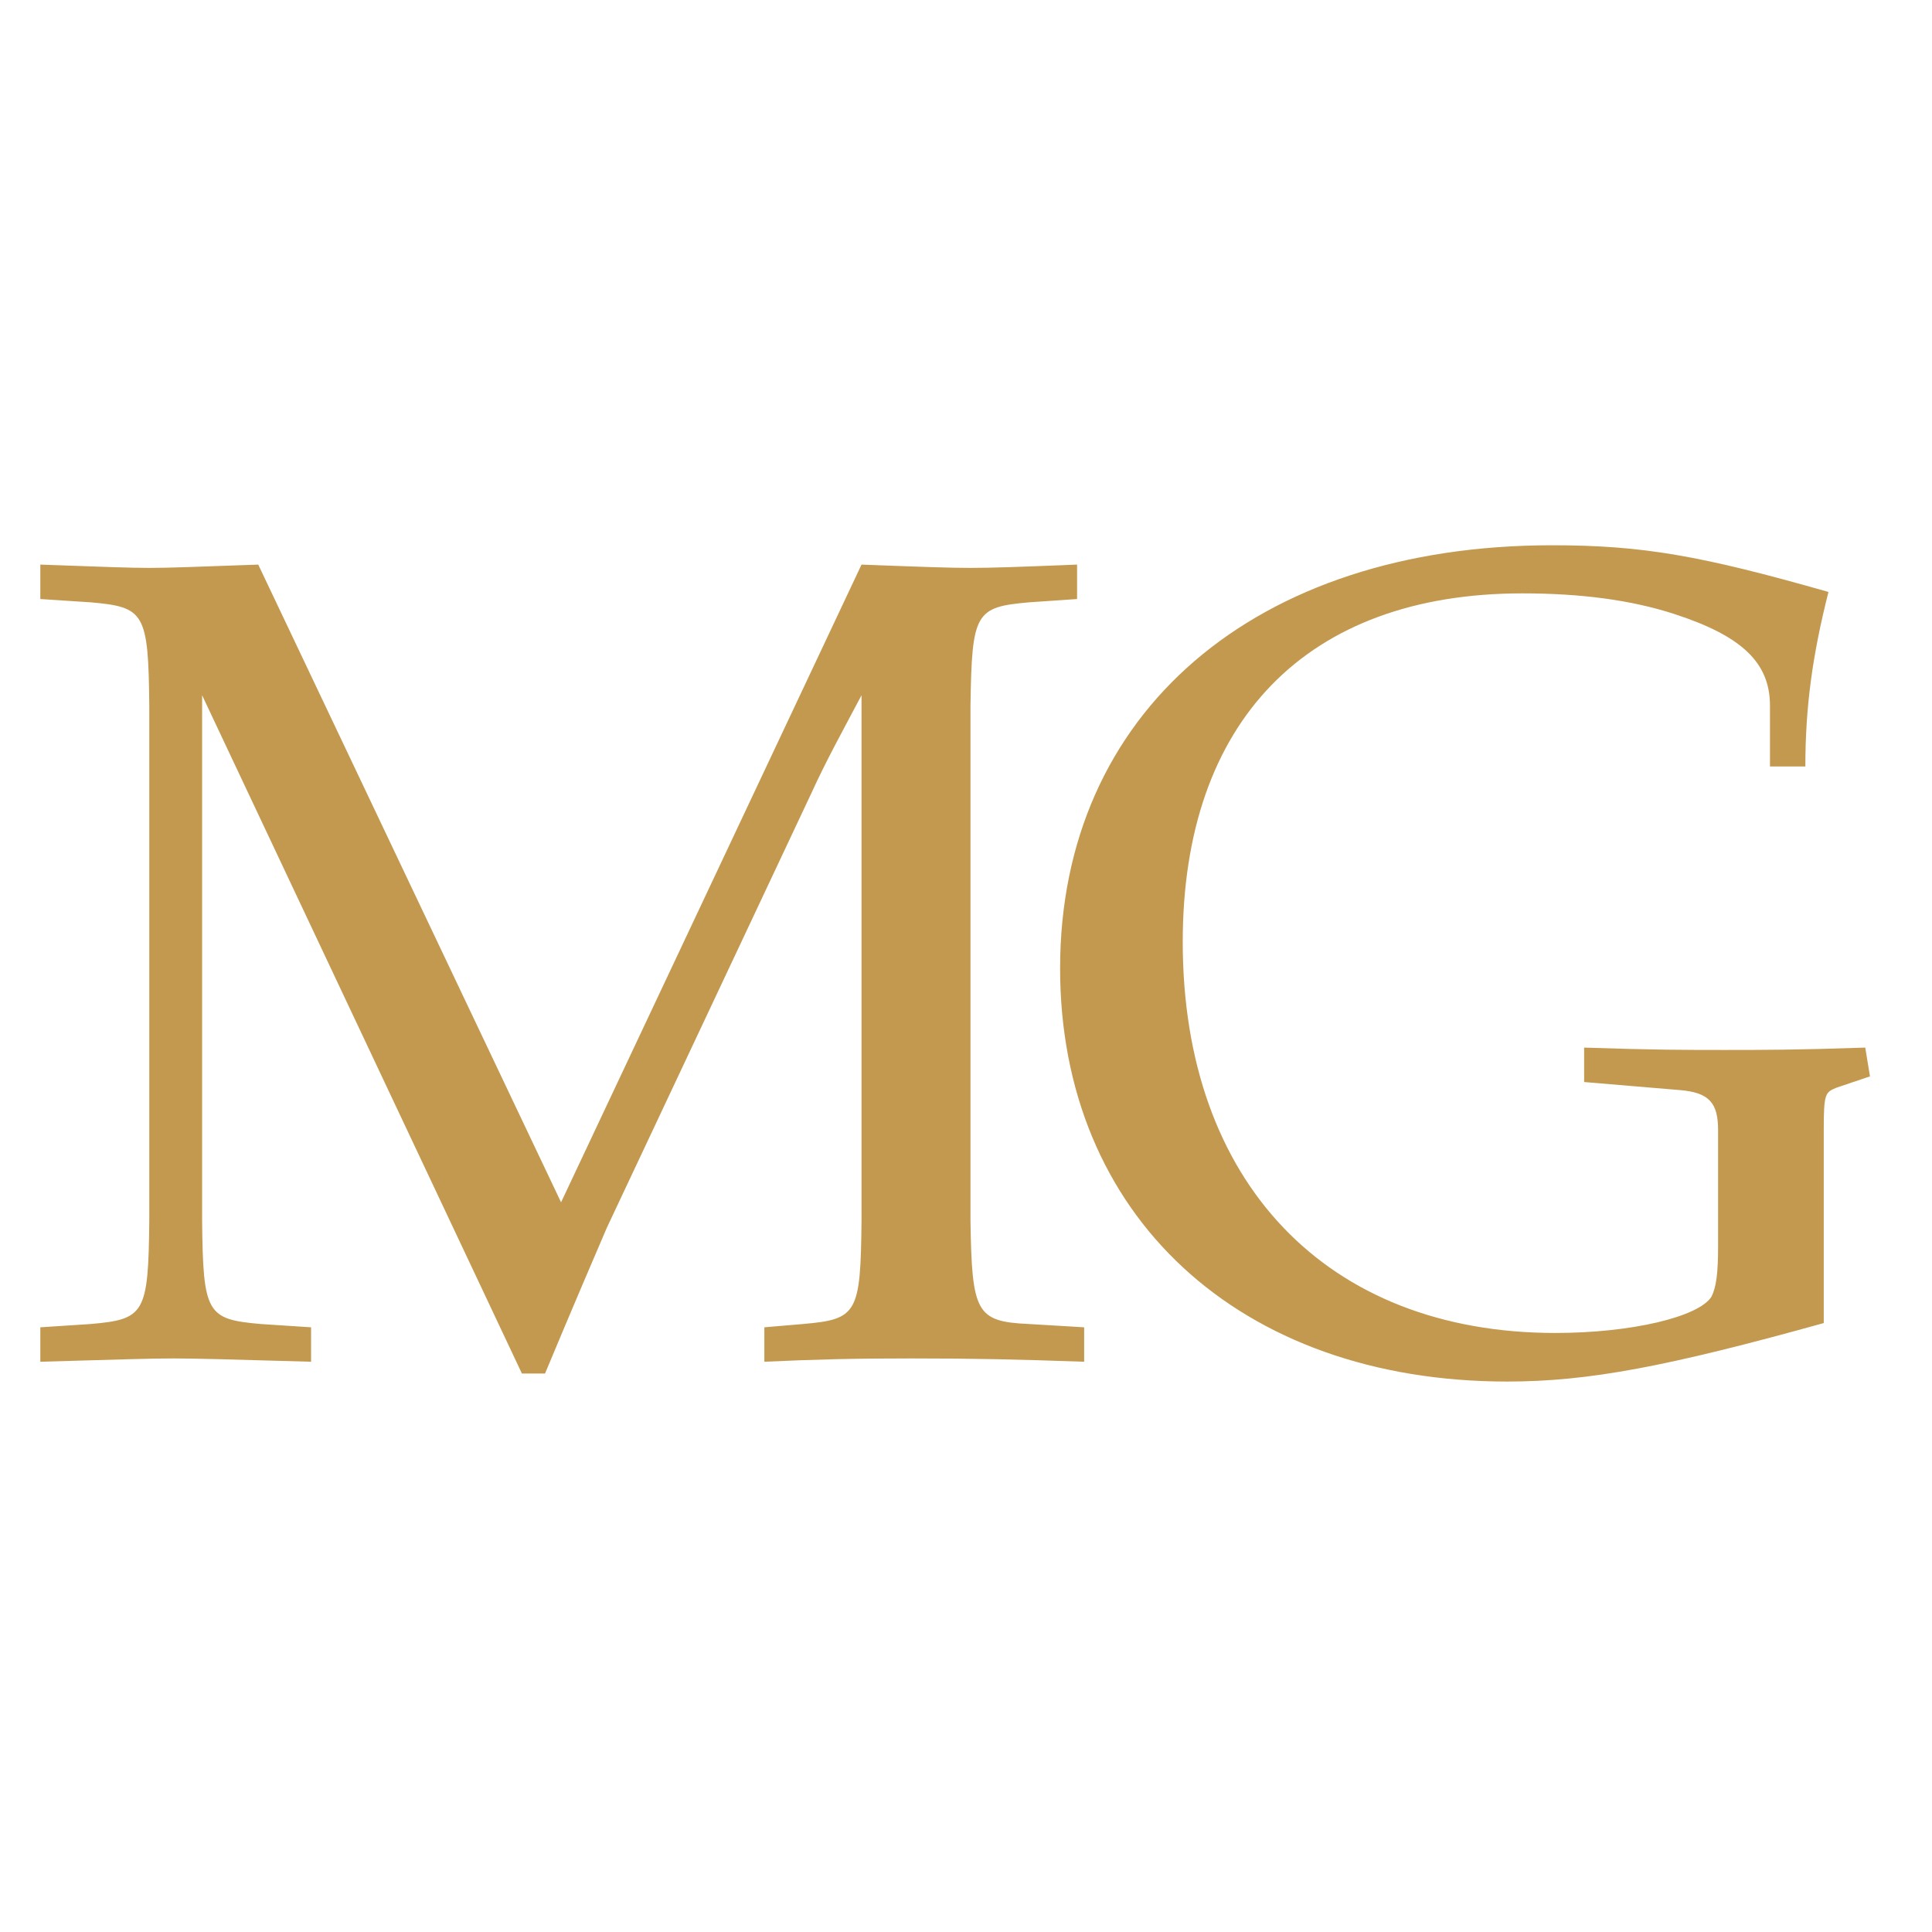
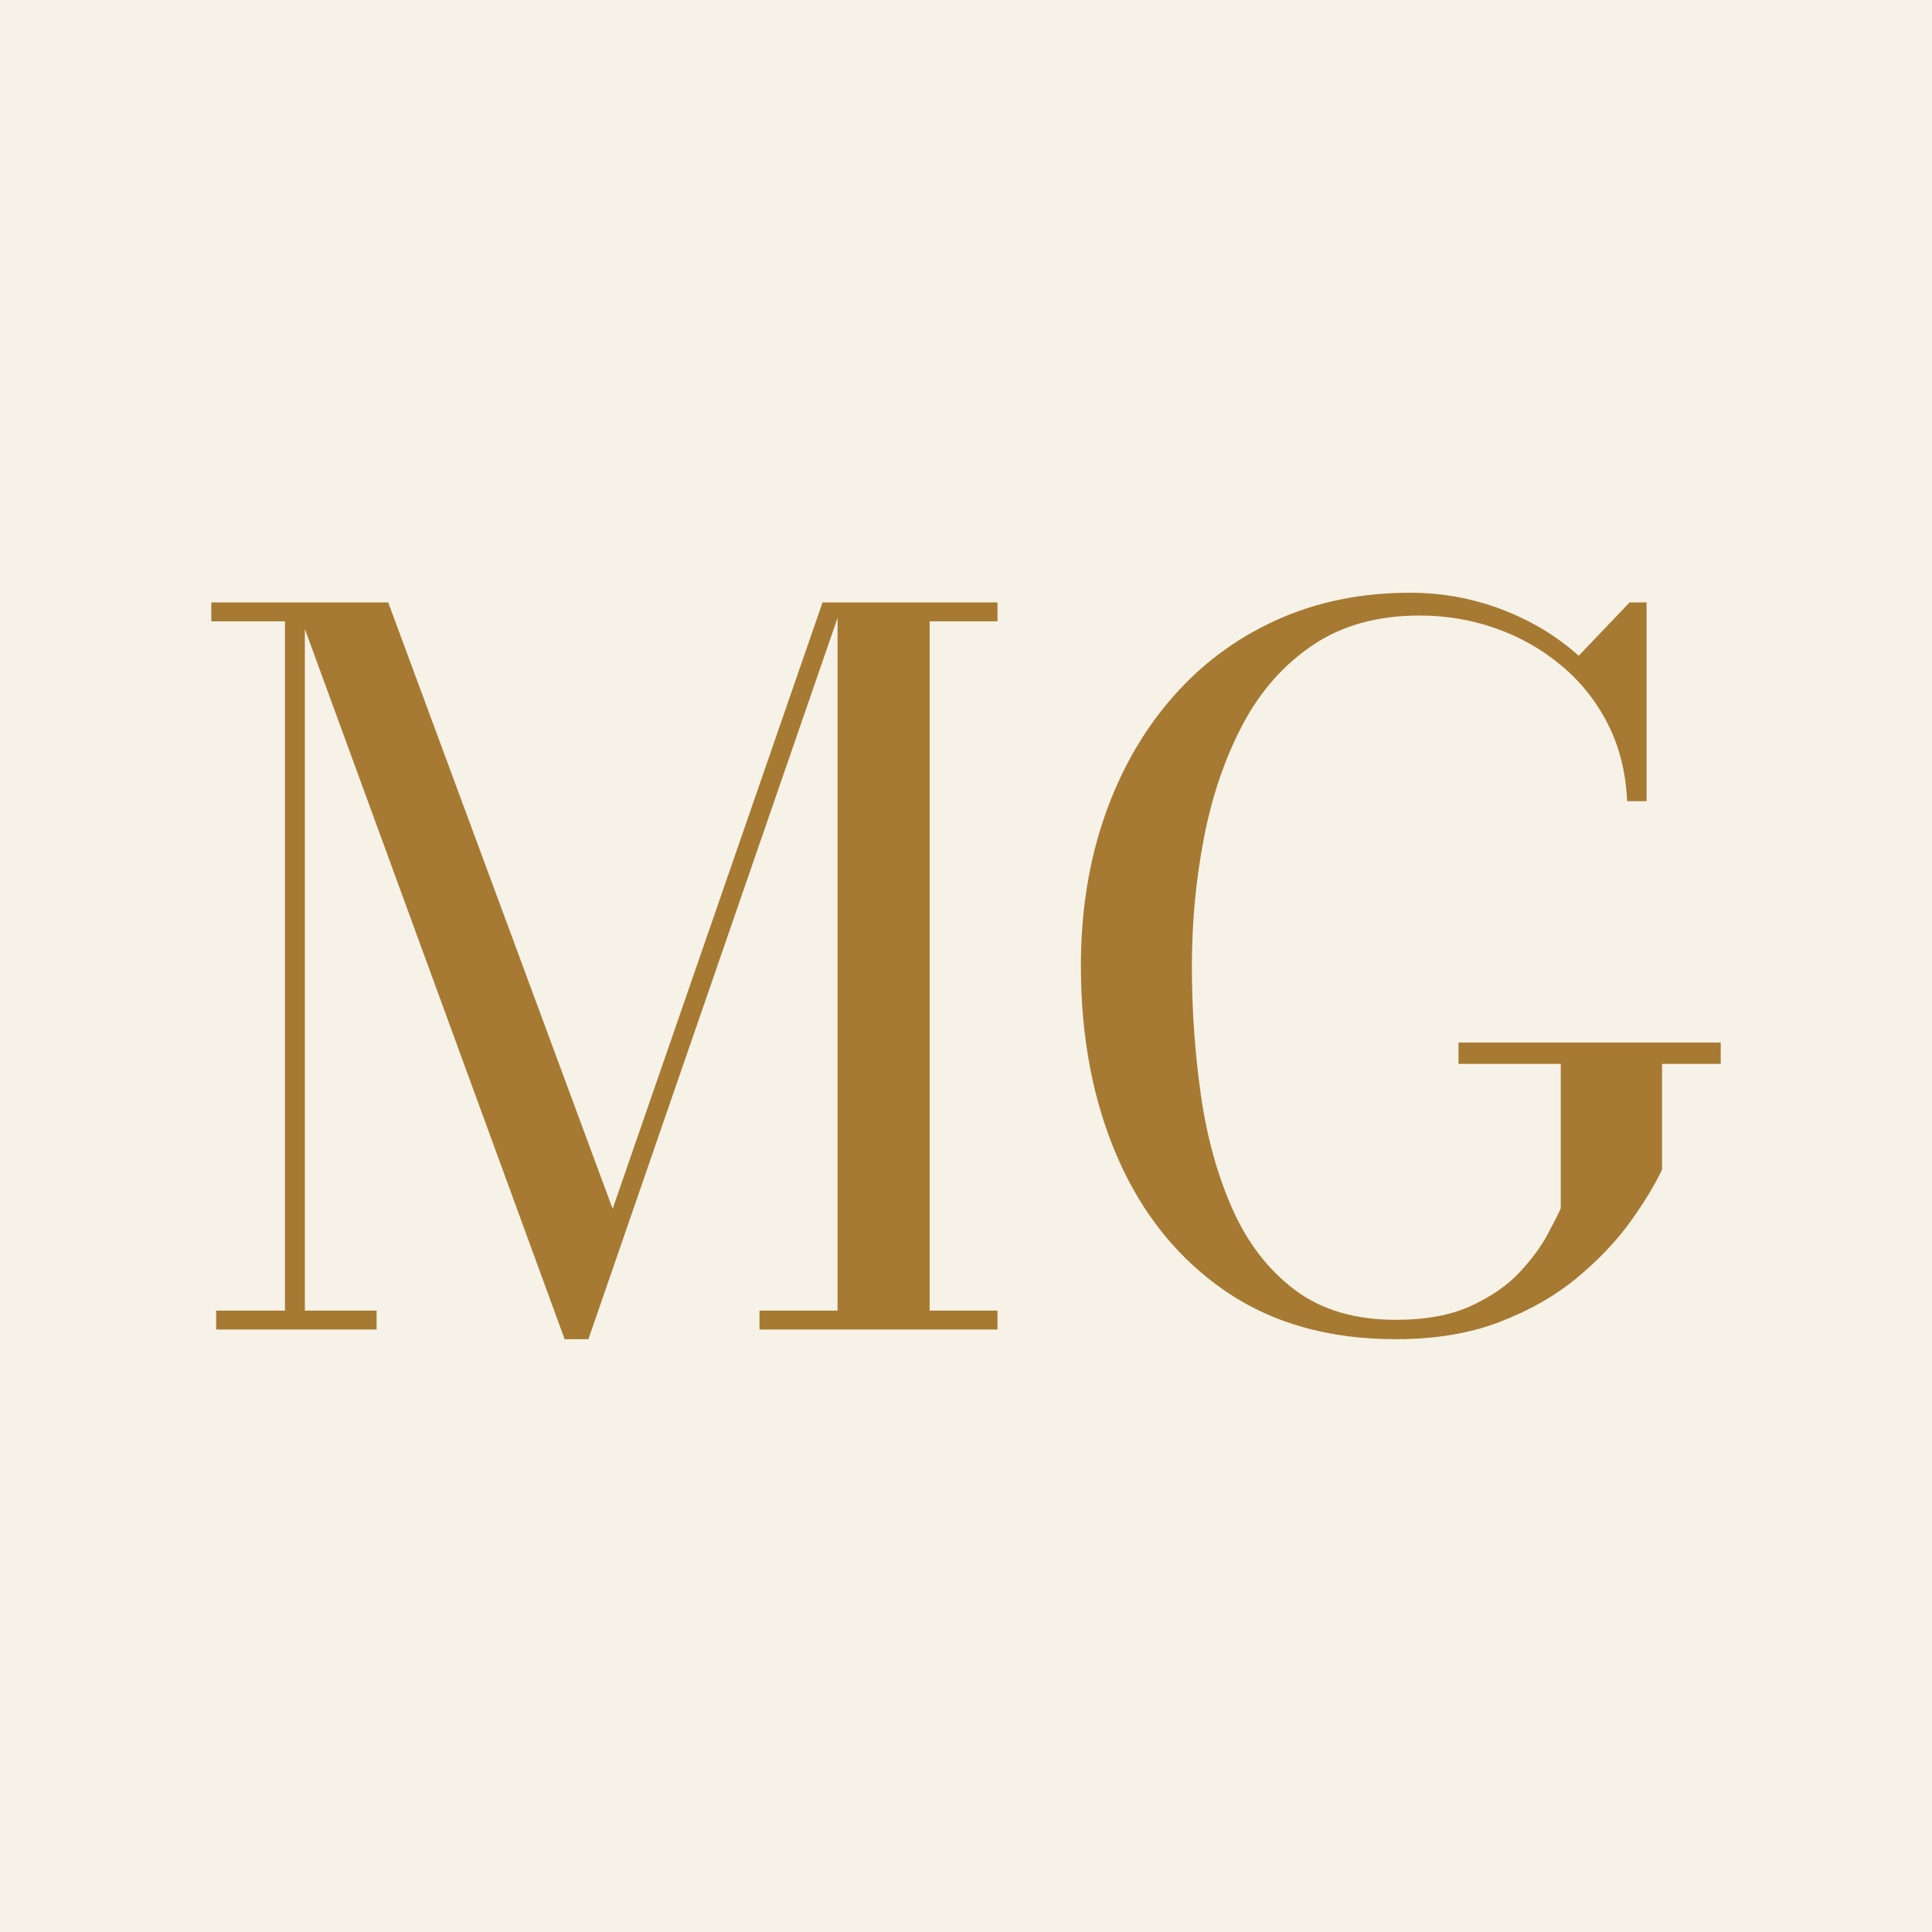
<svg xmlns="http://www.w3.org/2000/svg" viewBox="0 0 64 64">
-   <text x="32" y="45" text-anchor="middle" font-family="Didot,'Bodoni MT','Bodoni 72',Palatino,Georgia,serif" font-size="38" letter-spacing="-2.4" fill="#c3994f">MG</text>
+   <rect width="64" height="64" fill="#F7F2E8" />
+   <g transform="translate(6.004 44.042) scale(0.016057 -0.016057)" fill="#A67A32">
+     <path d="M791 -20 235 1500H427L890 249L1323 1500H1365L840 -20ZM255 1500V39H403V0H72V39H214V1461H62V1500ZM1684 1500V1461H1544V39H1684V0H1193V39H1354V1500ZM2635 592H3176V548H3055V330Q3033 283 2990.0 223.0Q2947 163 2880.5 107.5Q2814 52 2721.0 16.0Q2628 -20 2506 -20Q2298 -20 2153.0 80.0Q2008 180 1932.0 354.0Q1856 528 1856 750Q1856 917 1904.5 1057.5Q1953 1198 2043.0 1302.0Q2133 1406 2258.0 1463.0Q2383 1520 2535 1520Q2634 1520 2724.5 1485.5Q2815 1451 2883 1390L2988 1500H3023V1090H2983Q2979 1179 2943.0 1249.5Q2907 1320 2847.0 1370.0Q2787 1420 2712.0 1446.5Q2637 1473 2555 1473Q2425 1473 2334.5 1412.0Q2244 1351 2189.5 1247.5Q2135 1144 2110.0 1015.0Q2085 886 2085 750Q2085 614 2103.5 484.0Q2122 354 2168.5 249.0Q2215 144 2297.0 82.0Q2379 20 2506 20Q2599 20 2661.5 49.0Q2724 78 2761.5 118.5Q2799 159 2819.0 196.5Q2839 234 2846 250V548H2635Z" />
+   </g>
</svg>
